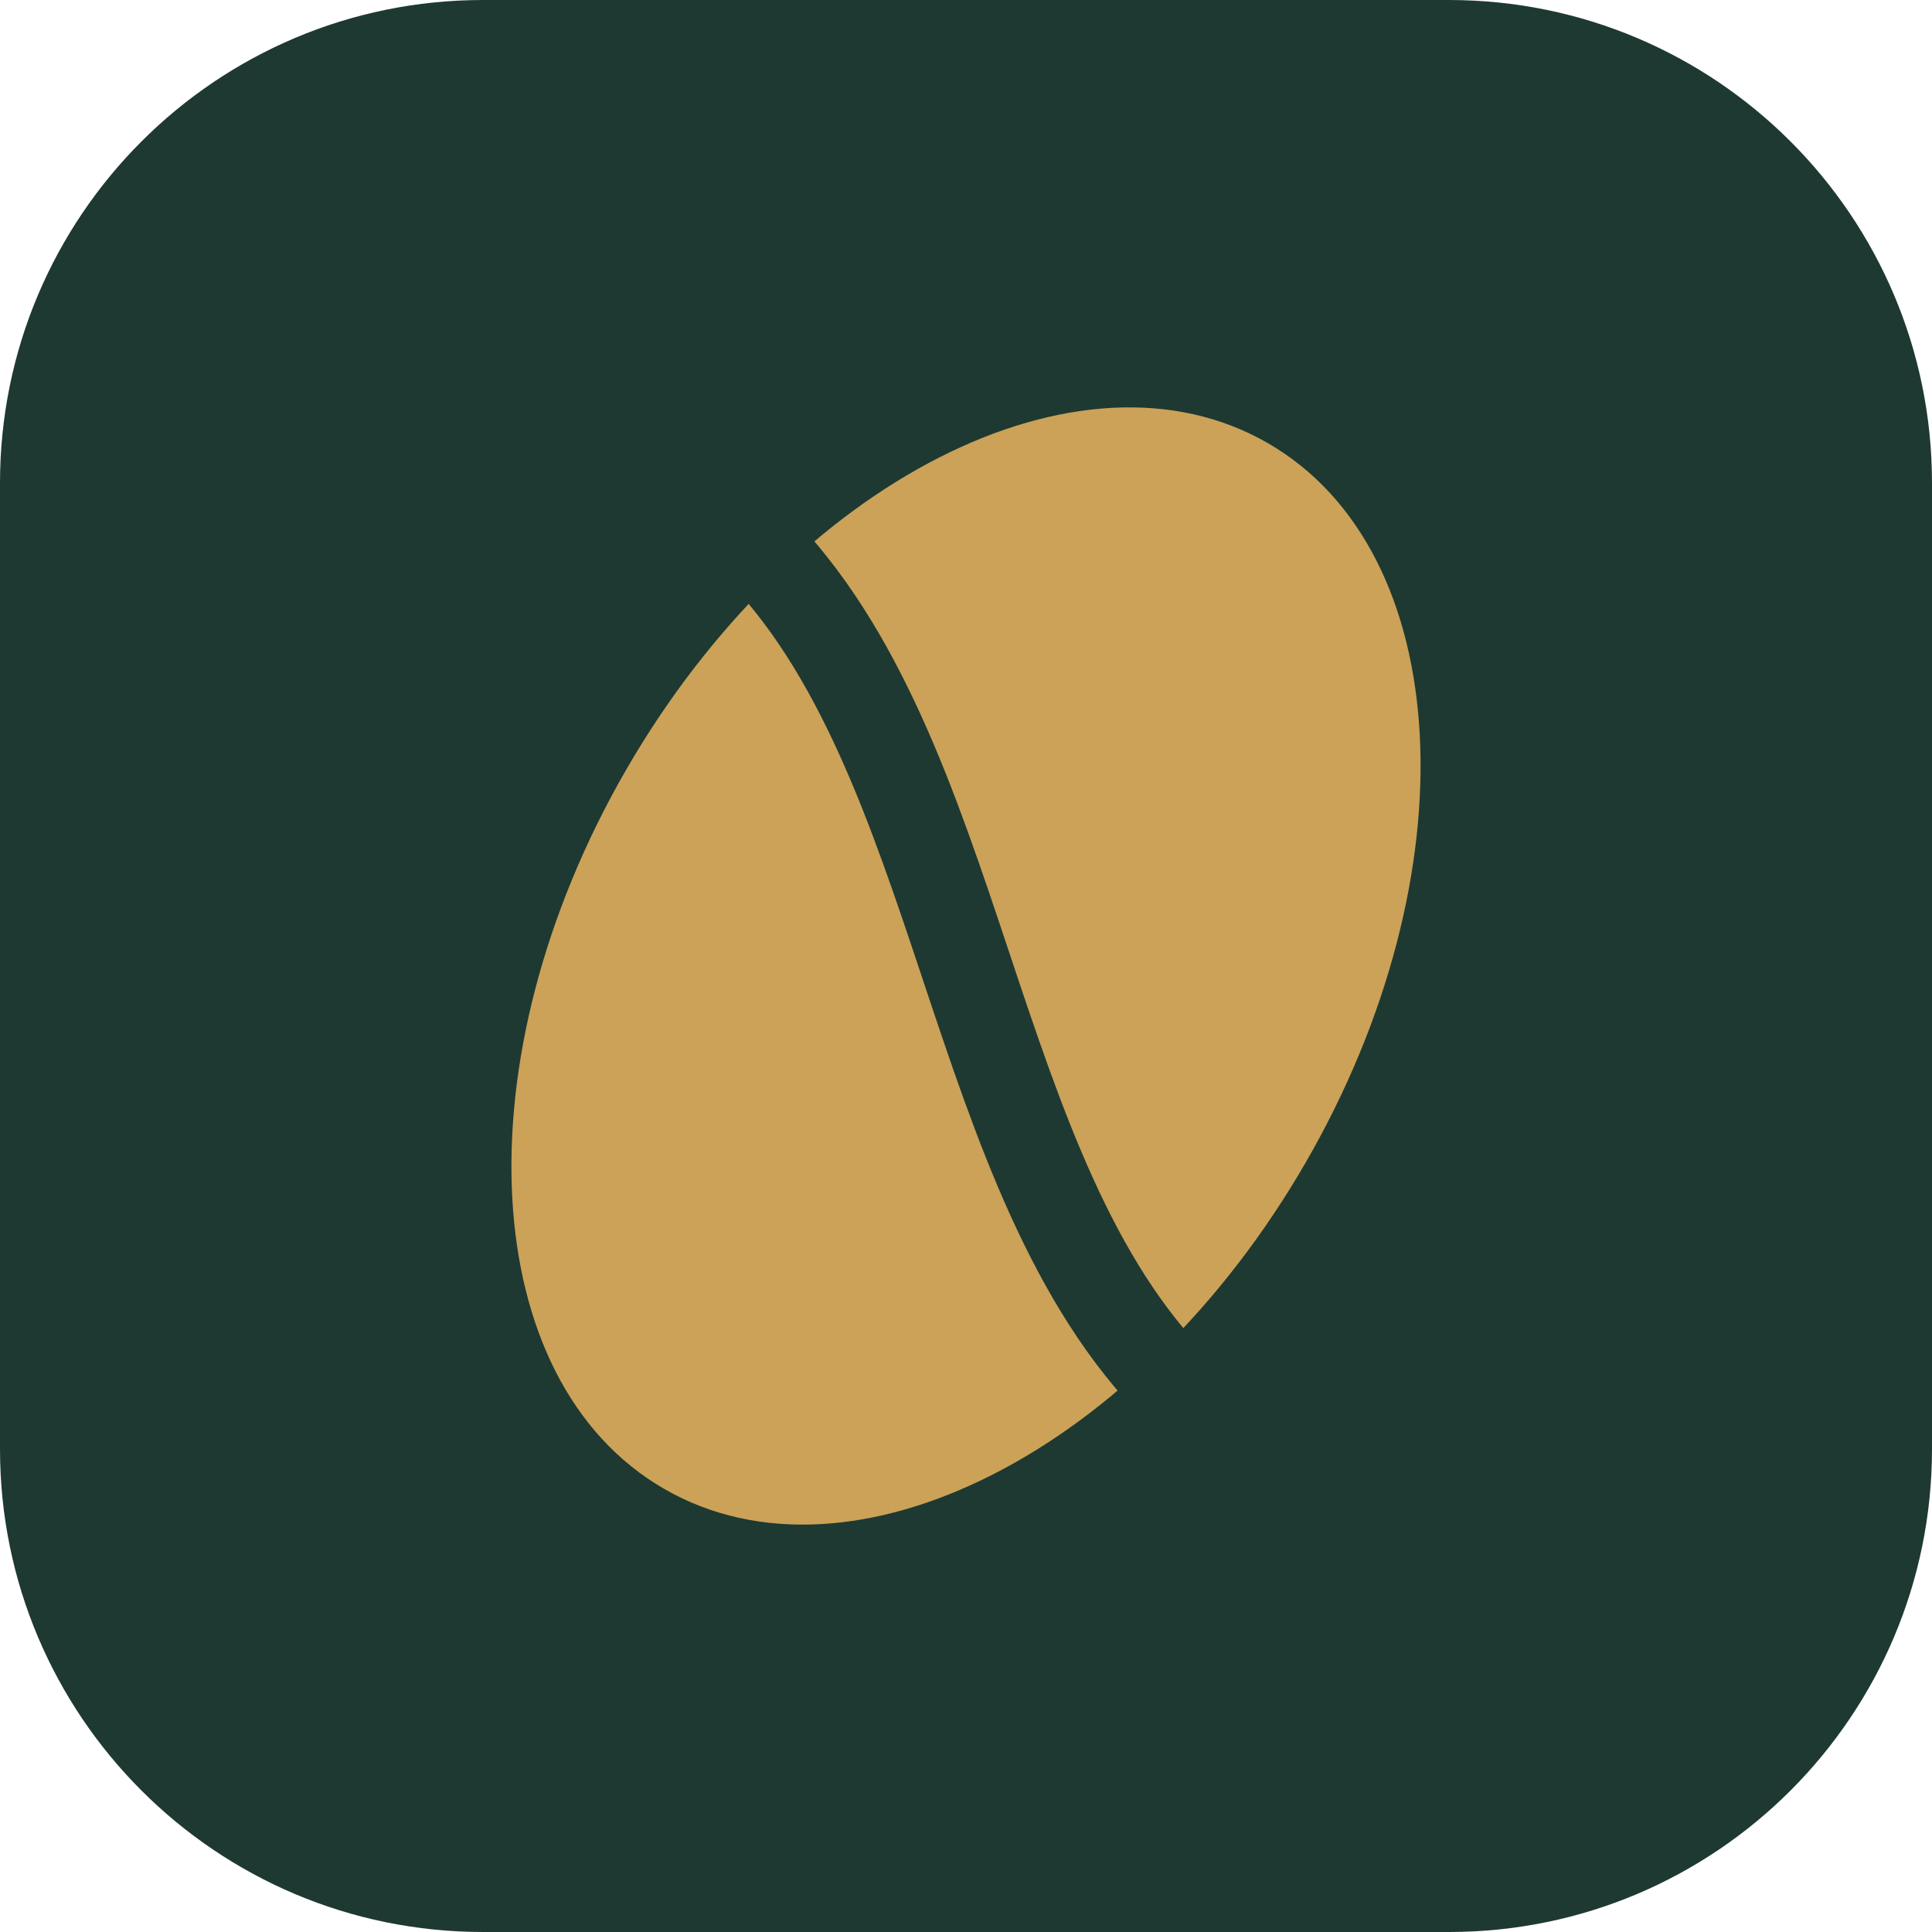
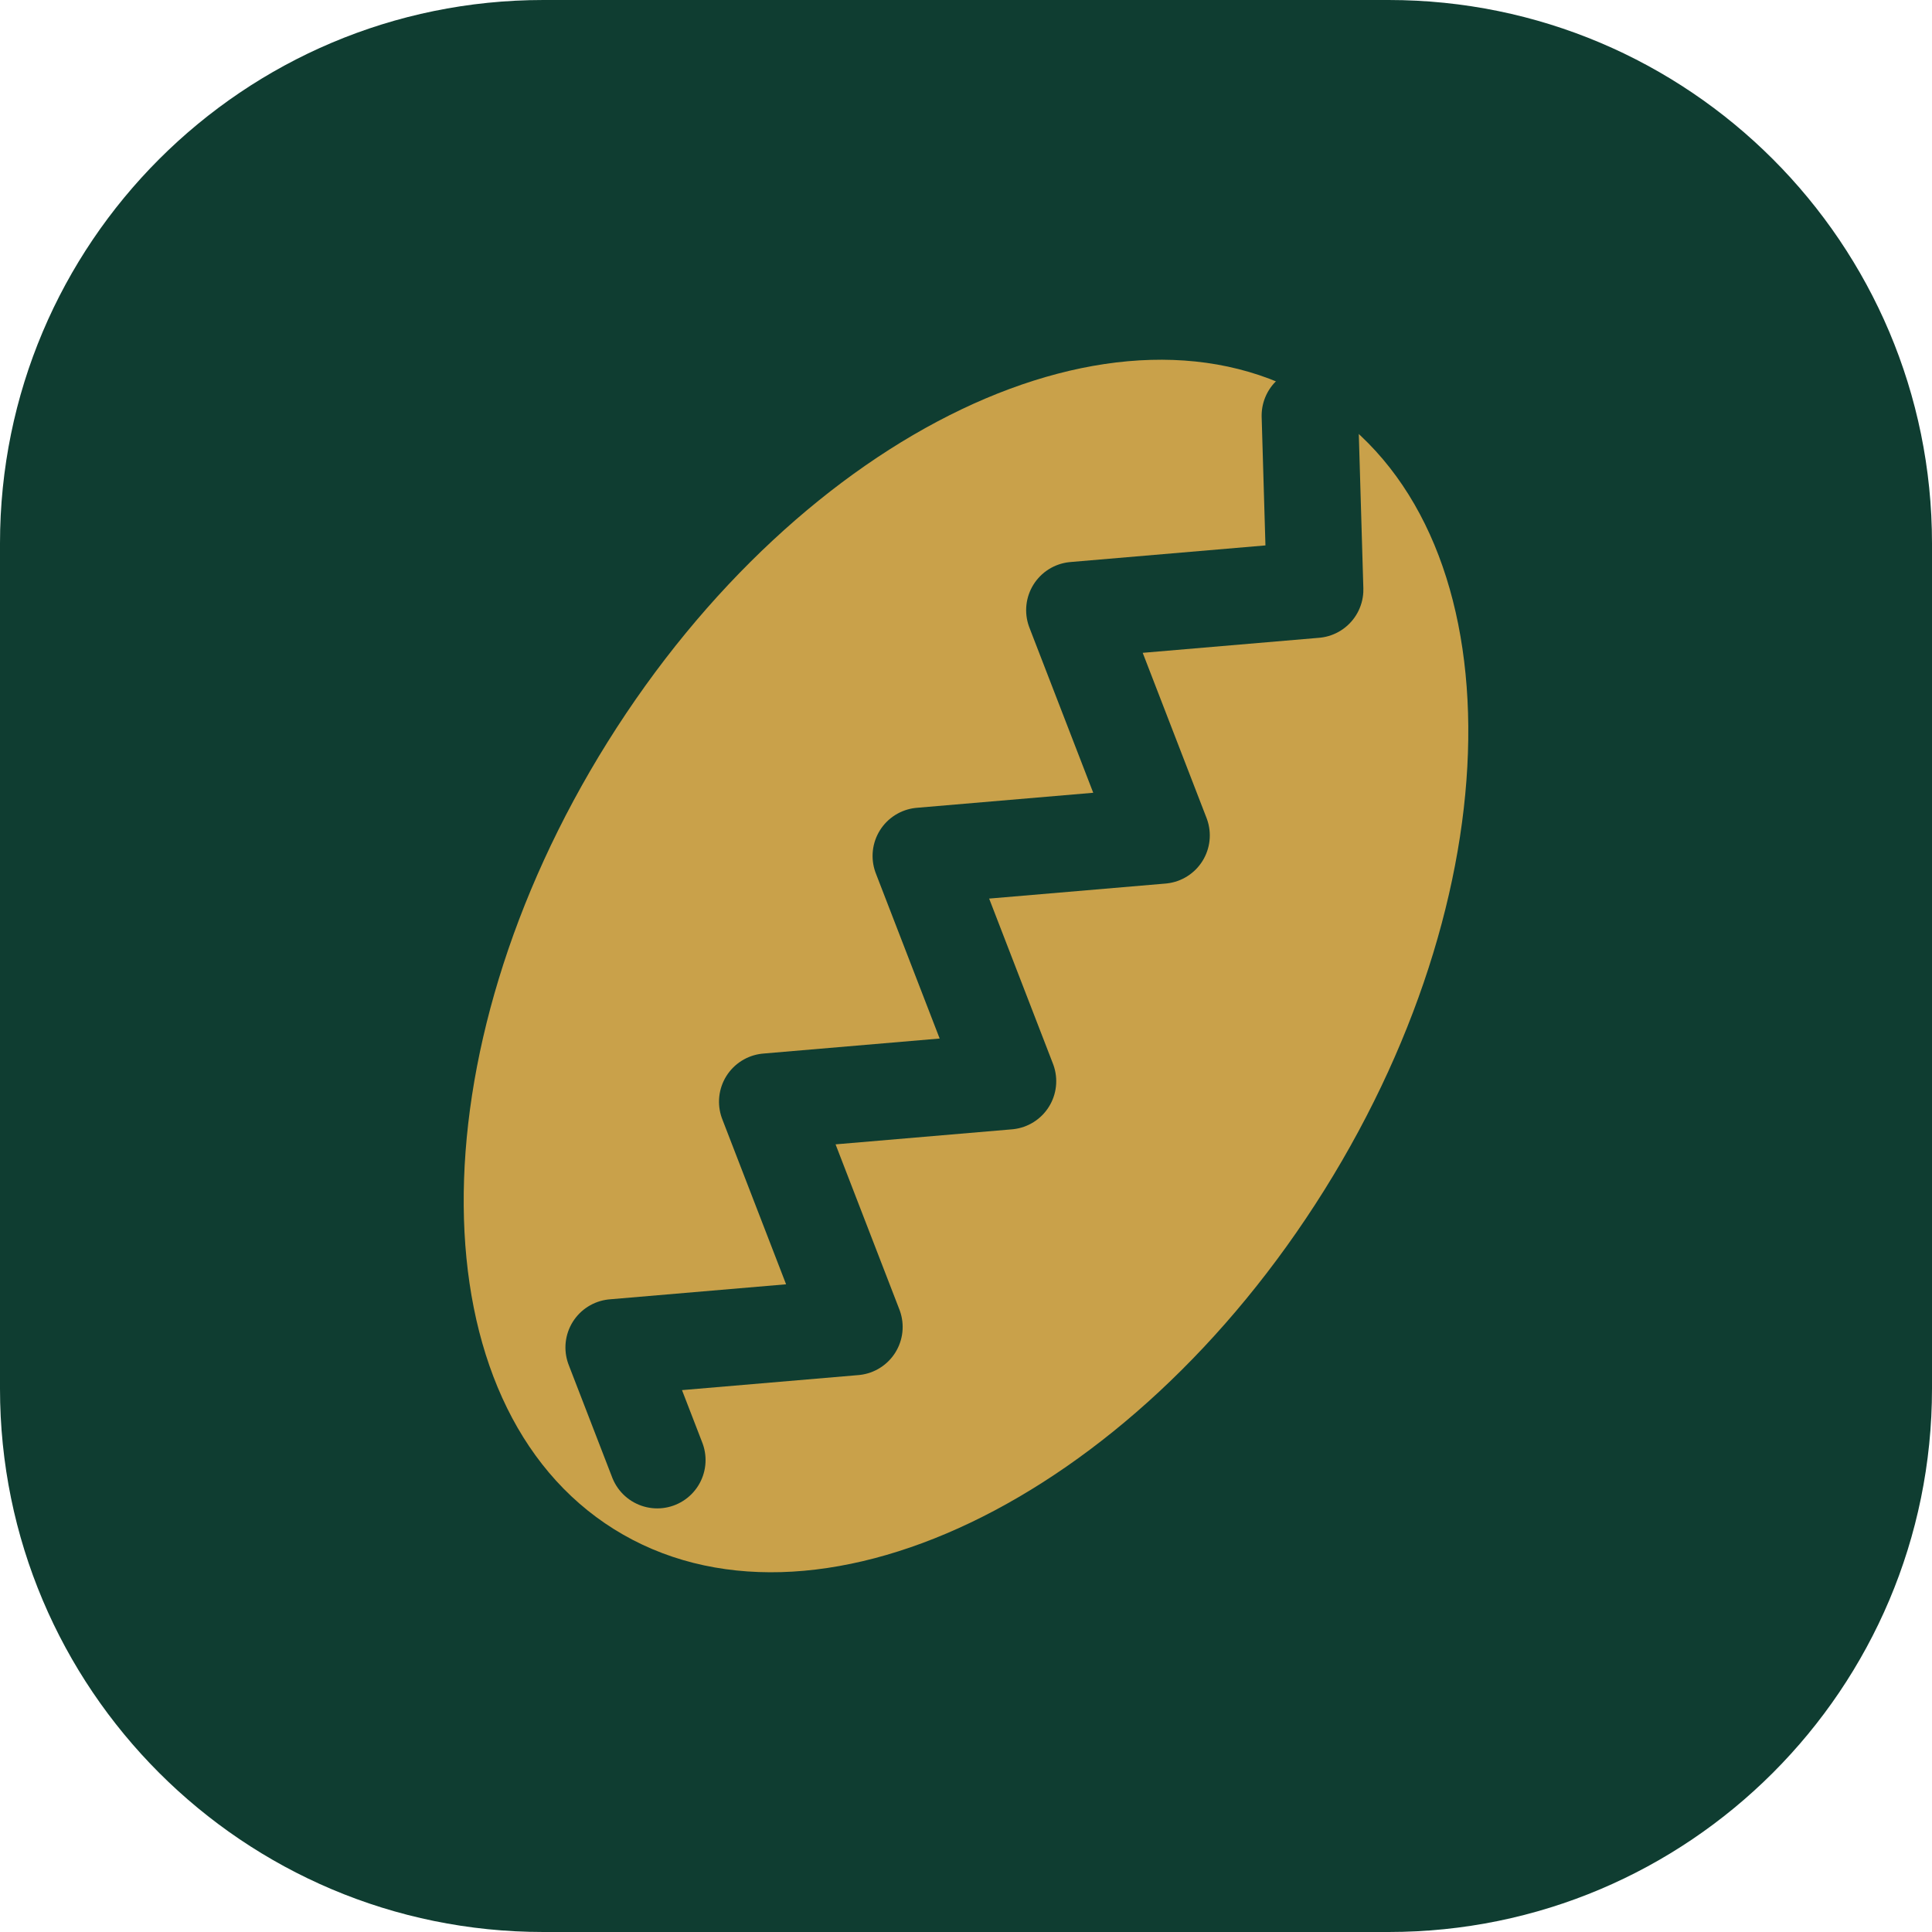
<svg xmlns="http://www.w3.org/2000/svg" viewBox="0 0 64 64">
-   <rect width="64" height="64" rx="16" fill="#1e3932" />
-   <ellipse cx="32" cy="32" rx="13" ry="20" transform="rotate(30 32 32)" fill="#cba258" />
-   <path d="M25 18c7 7 7 21 14 28" stroke="#1e3932" stroke-width="3" fill="none" stroke-linecap="round" />
+   <rect width="64" height="64" rx="18" fill="#0f3d31" />
+   <g transform="rotate(32 32 32)">
+     <ellipse cx="32" cy="32" rx="14" ry="22" fill="#c9a14a" />
+     <path d="M32 10.5l3.2 4.8-6.4 4.8 6.4 4.8-6.4 4.8 6.4 4.8-6.4 4.8 6.4 4.8-6.4 4.8 3.2 2.4" fill="none" stroke="#0f3d31" stroke-width="3.2" stroke-linejoin="round" stroke-linecap="round" />
+   </g>
</svg>
